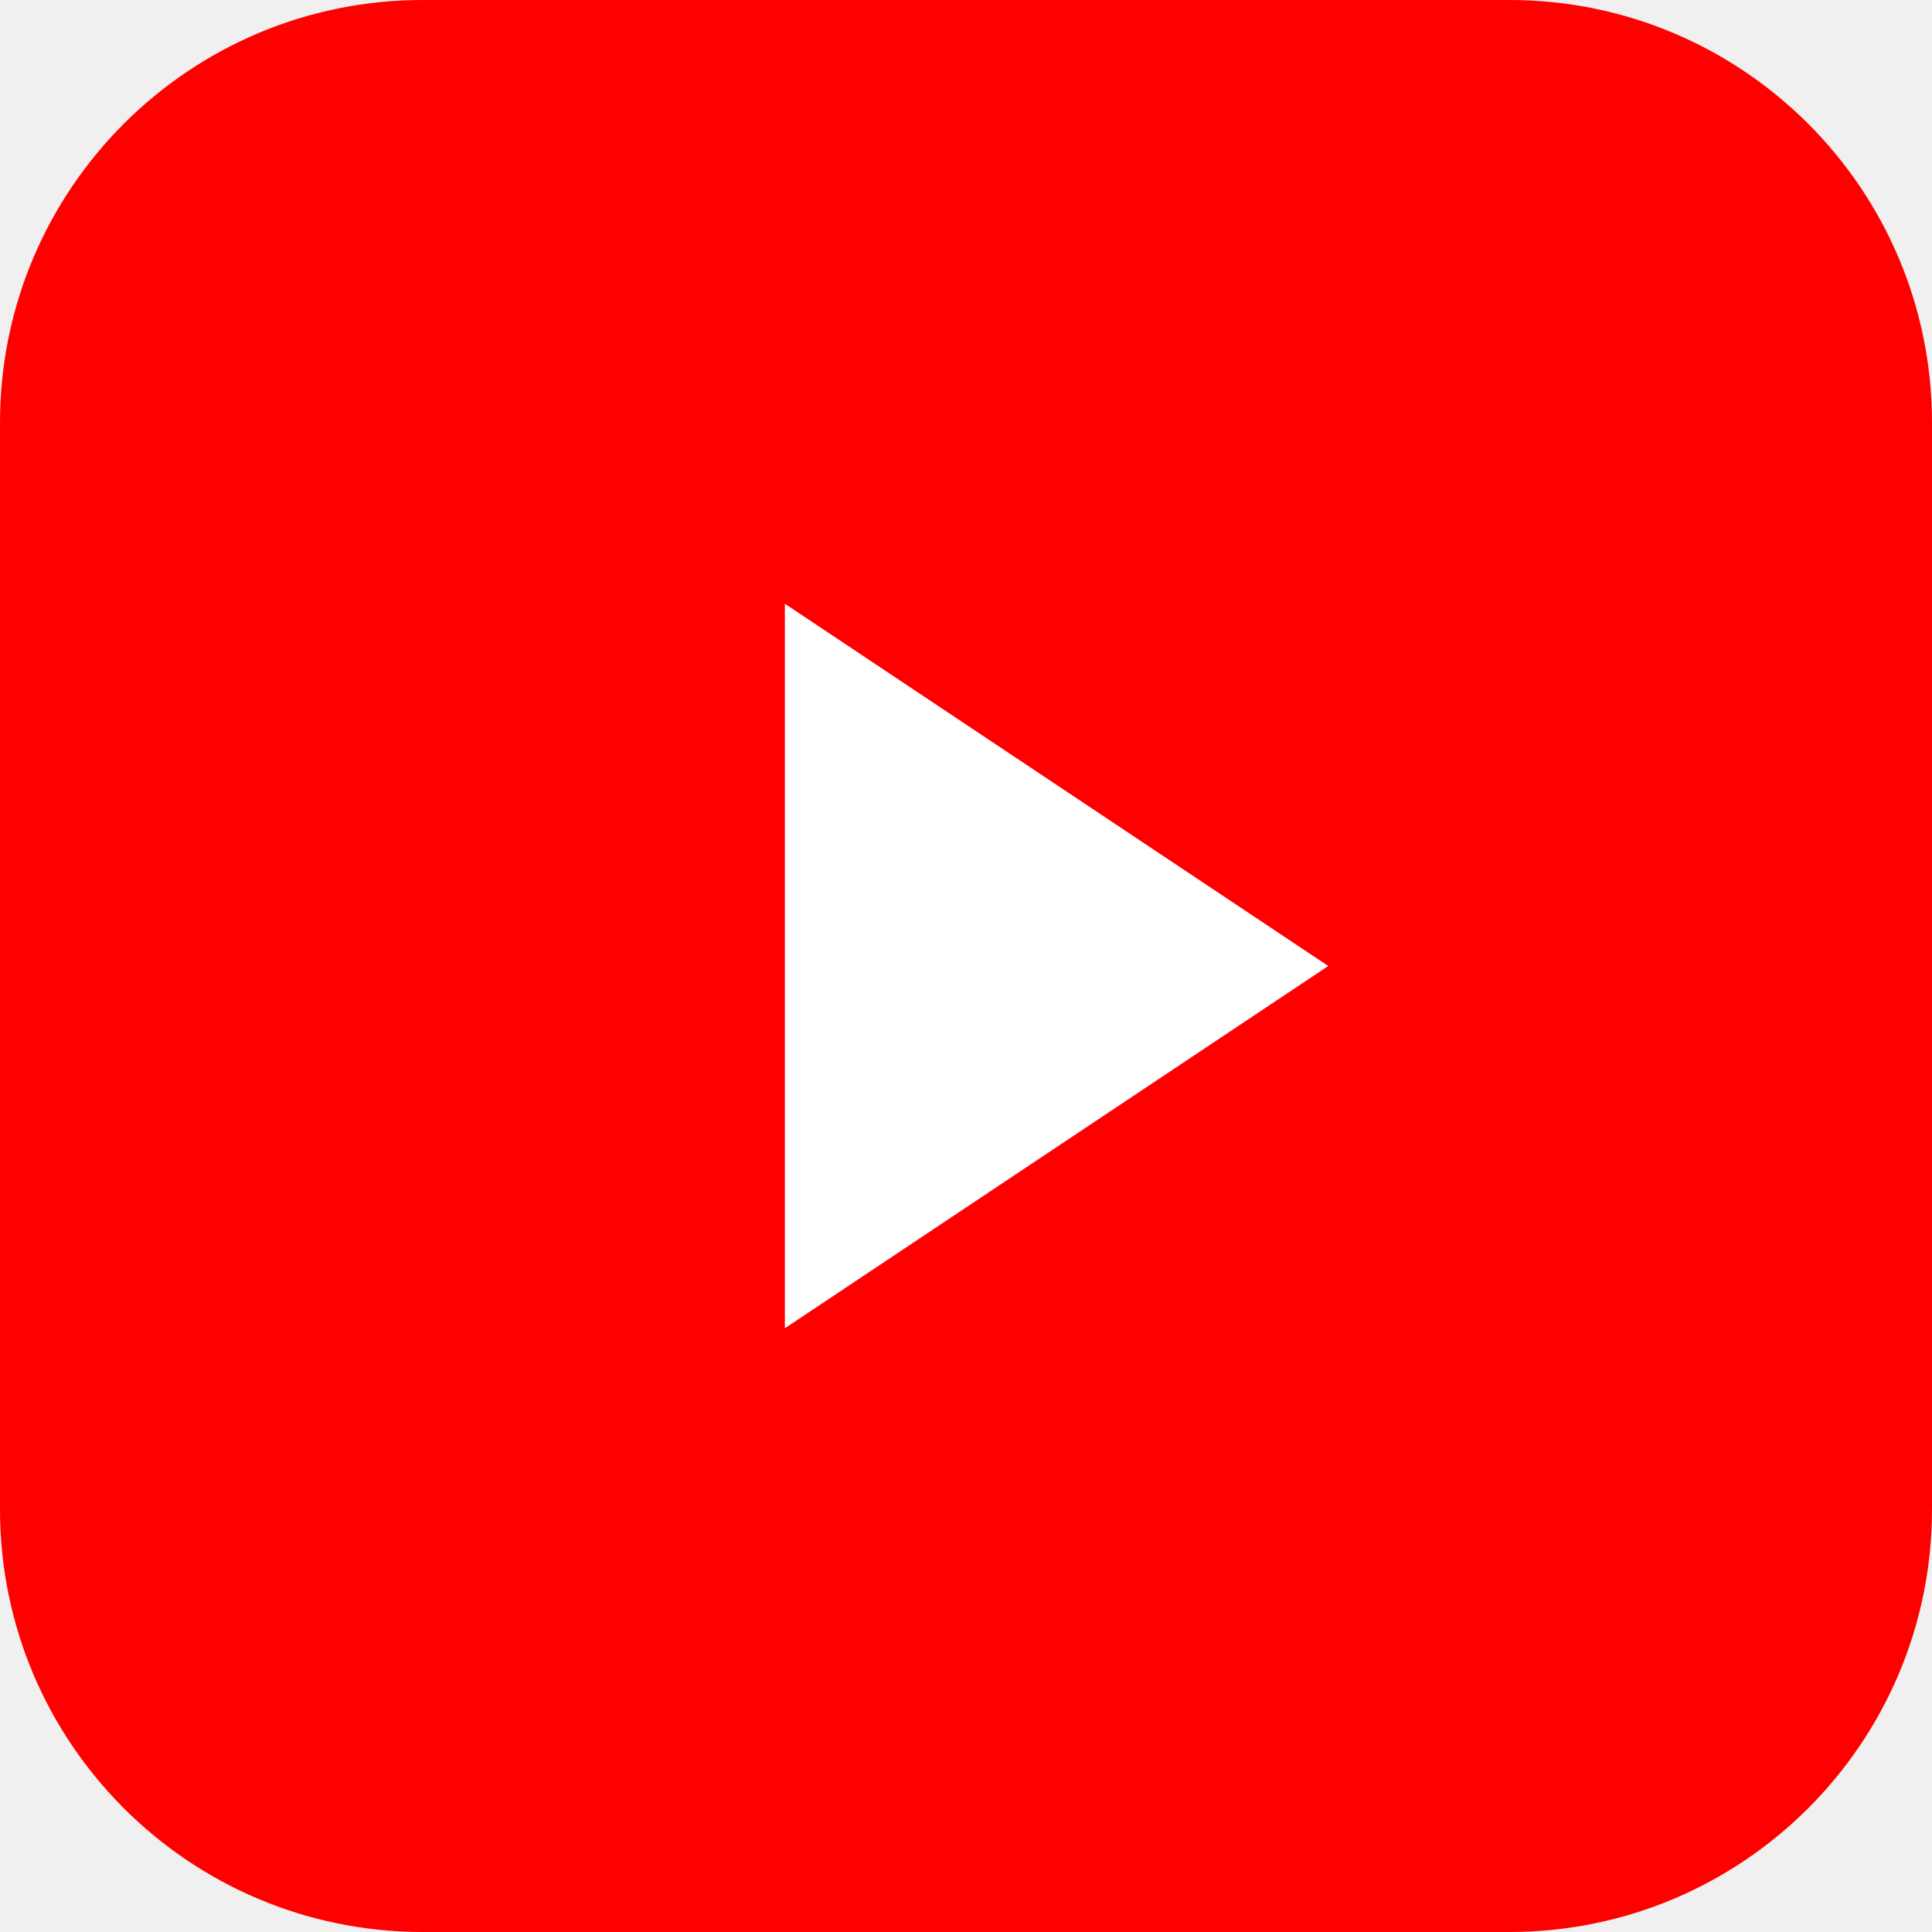
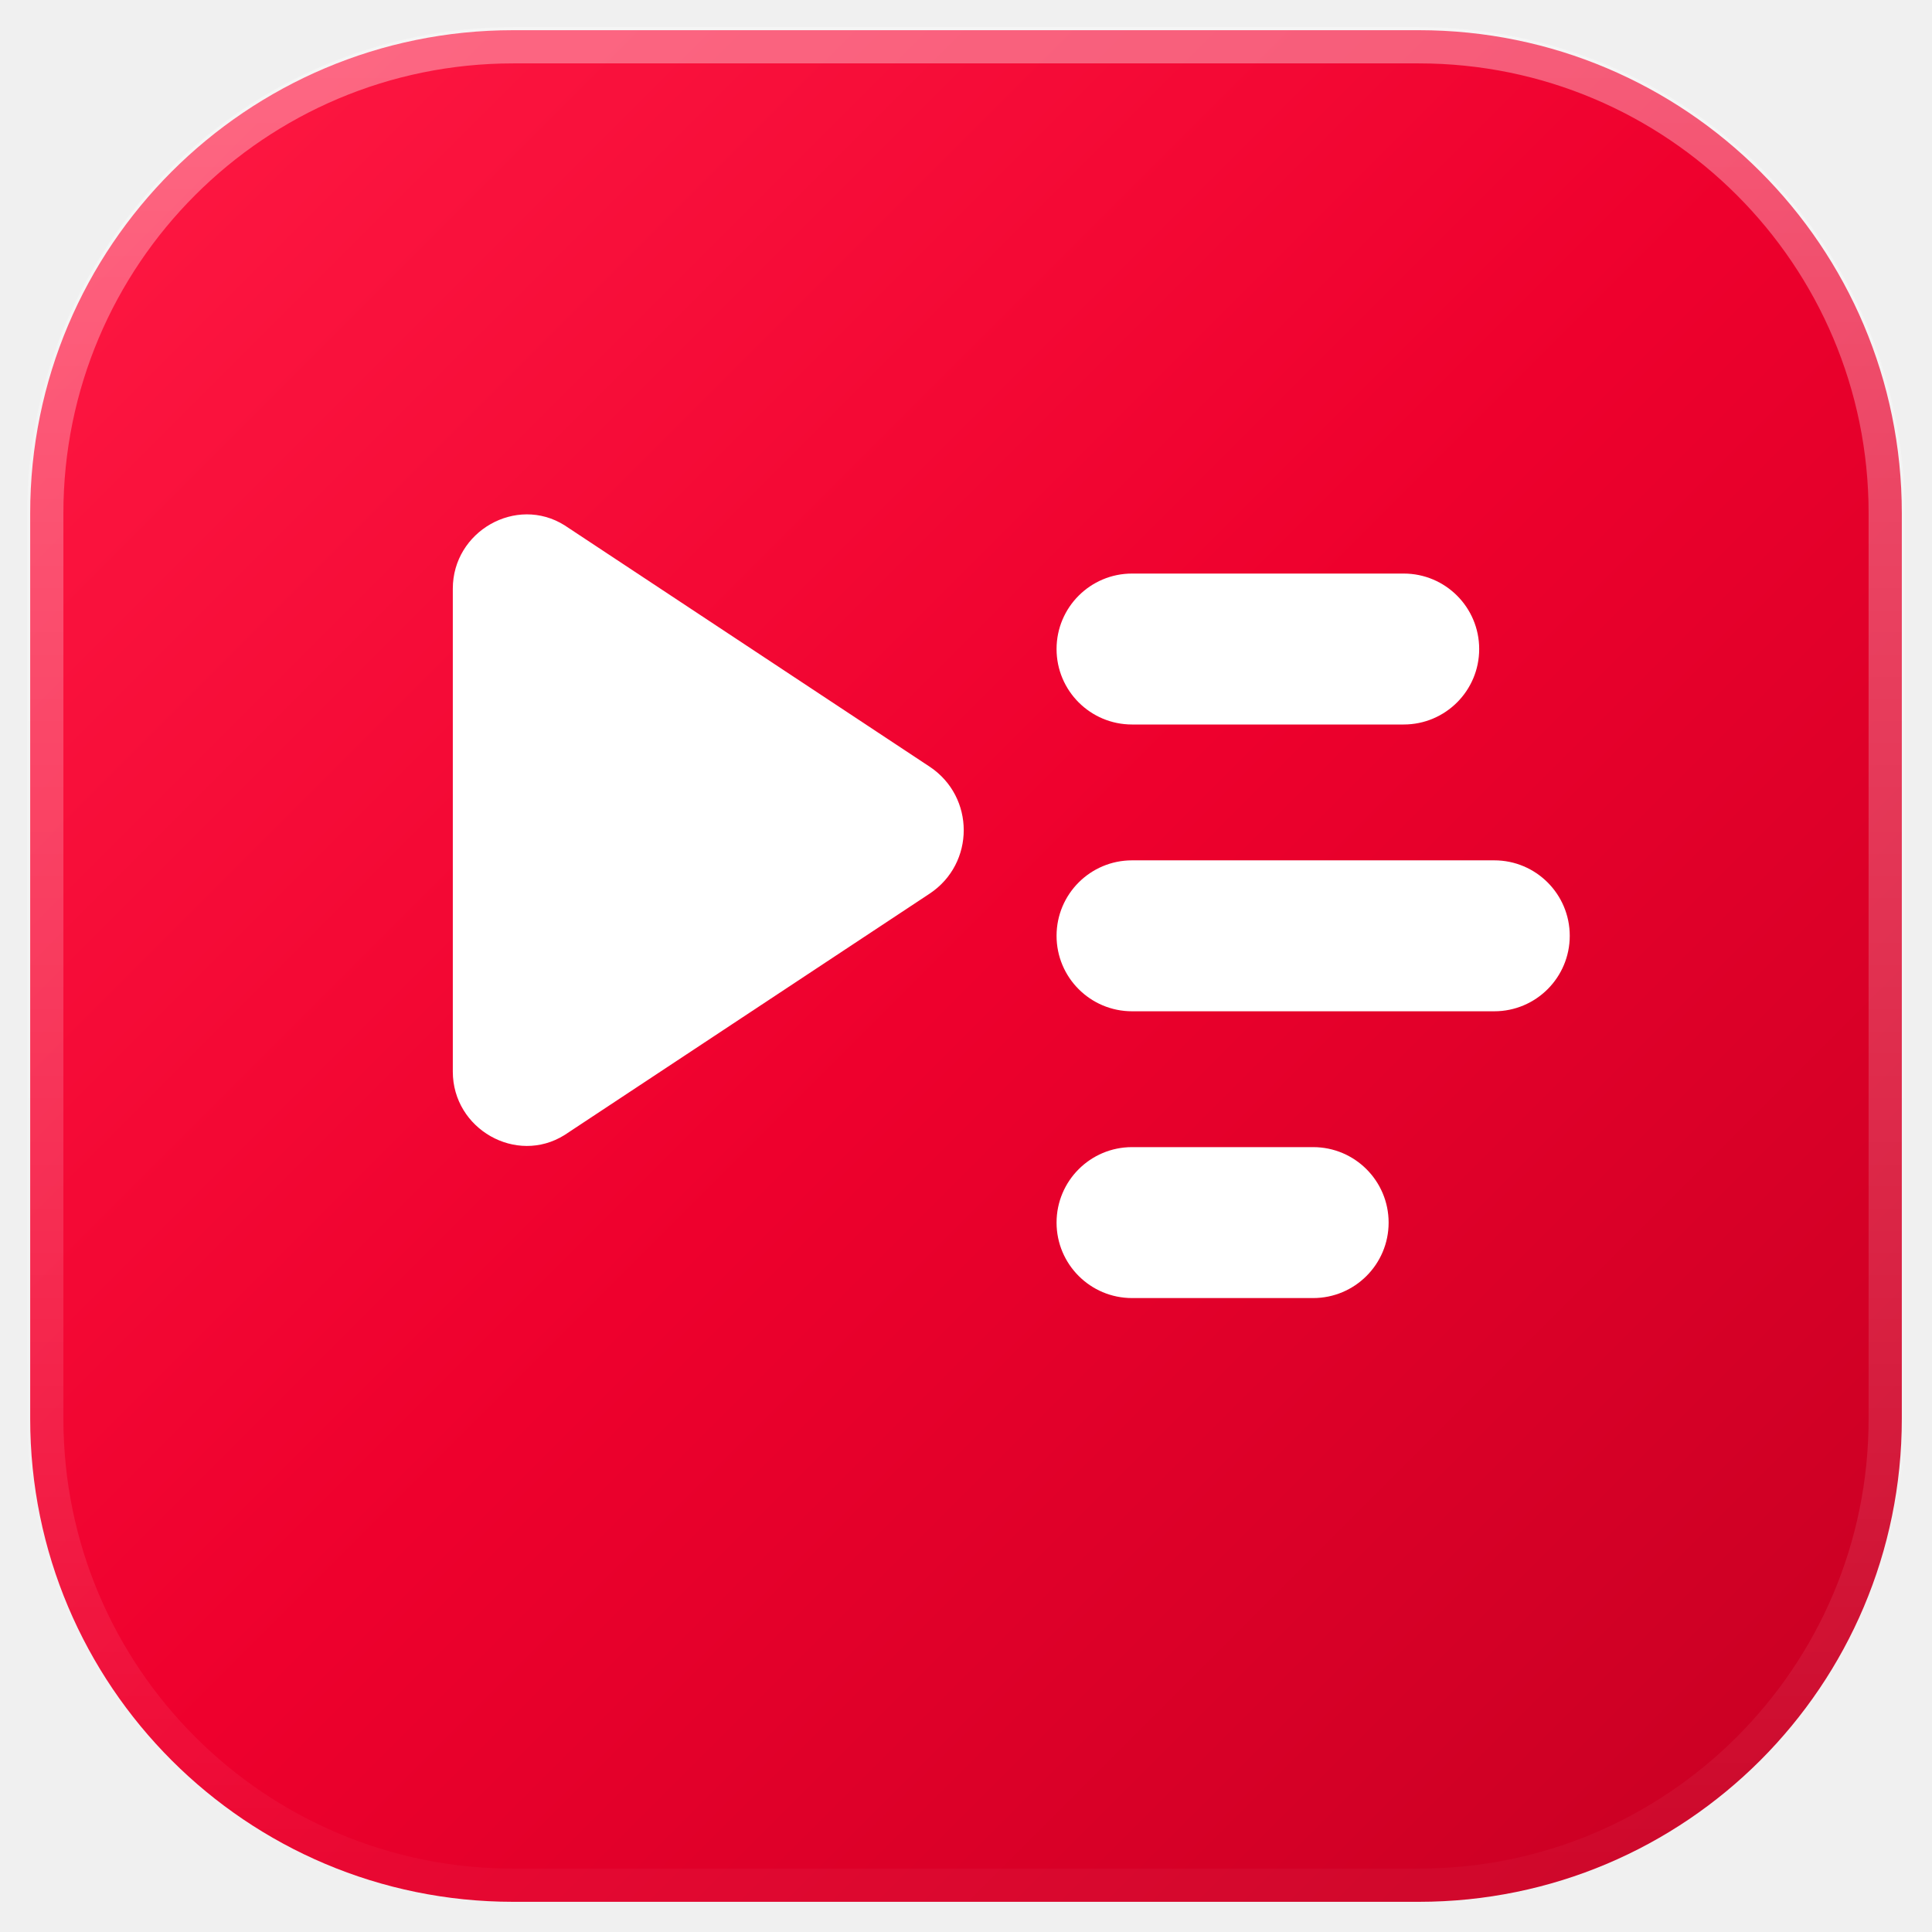
- <svg xmlns="http://www.w3.org/2000/svg" viewBox="0 0 64 64">
-   <rect width="64" height="64" rx="14" fill="#FF0000" />
-   <path d="M49.6 17.8c-.8-3.1-3.2-5.5-6.3-6.3C37.8 10 26.2 10 20.7 10s-17.1 0-22.6 1.5c-3.1.8-5.5 3.2-6.3 6.3C-9.7 23.3-9.7 32-9.7 32s0 8.7 1.5 14.2c.8 3.1 3.2 5.5 6.3 6.3 5.5 1.5 17.1 1.5 22.6 1.5s17.1 0 22.6-1.5c3.1-.8 5.5-3.2 6.3-6.3 1.5-5.5 1.5-14.2 1.5-14.2s0-8.7-1.5-14.2z" transform="translate(11, 0) scale(0.65)" fill="none" />
-   <polygon points="26,20 44,32 26,44" fill="#FFFFFF" />
+ <svg xmlns="http://www.w3.org/2000/svg" viewBox="0 0 64 64" width="64" height="64">
+   <defs>
+     <linearGradient id="brandGrad" x1="0%" y1="0%" x2="100%" y2="100%">
+       <stop offset="0%" stop-color="#FF1A44" />
+       <stop offset="50%" stop-color="#EE002D" />
+       <stop offset="100%" stop-color="#C50022" />
+     </linearGradient>
+     <linearGradient id="rimGlow" x1="0%" y1="0%" x2="0%" y2="100%">
+       <stop offset="0%" stop-color="#FFFFFF" stop-opacity="0.35" />
+       <stop offset="100%" stop-color="#FFFFFF" stop-opacity="0.03" />
+     </linearGradient>
+   </defs>
+   <rect x="1" y="1" width="62" height="62" rx="16" fill="url(#brandGrad)" />
+   <rect x="1.5" y="1.5" width="61" height="61" rx="15.5" fill="none" stroke="url(#rimGlow)" stroke-width="1.2" />
+   <g fill="#FFFFFF">
+     <path d="M 15 19.5 C 15 17.6 17.1 16.4 18.7 17.4 L 30.8 25.4 C 32.3 26.4 32.3 28.6 30.8 29.6 L 18.7 37.6 C 17.1 38.6 15 37.4 15 35.5 Z" />
+     <rect x="35" y="19" width="14" height="5" rx="2.5" />
+     <rect x="35" y="28.5" width="17" height="5" rx="2.5" />
+     <rect x="35" y="38" width="11" height="5" rx="2.5" />
+   </g>
</svg>
